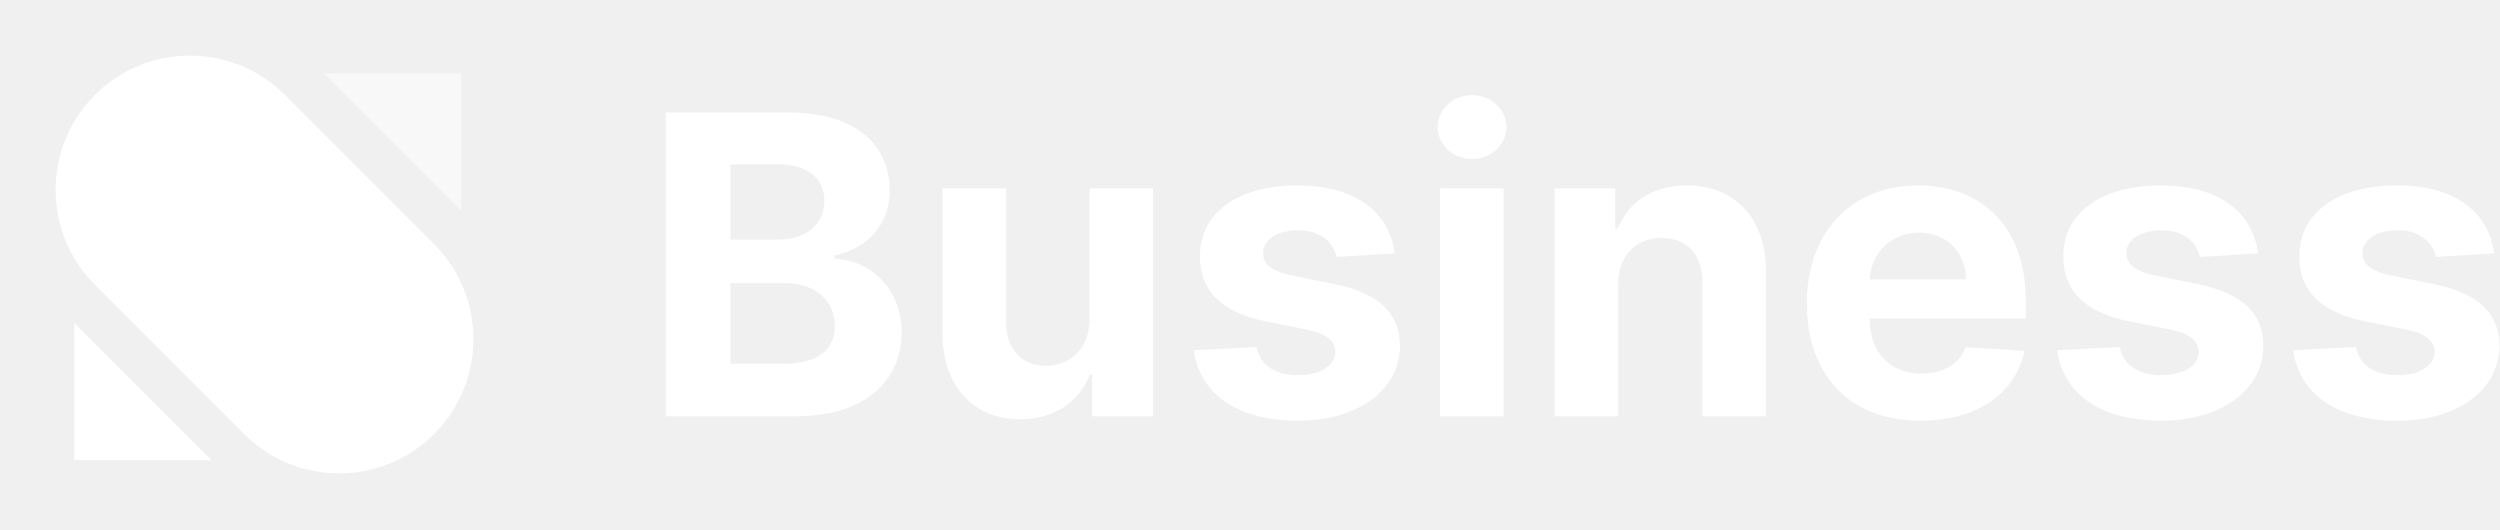
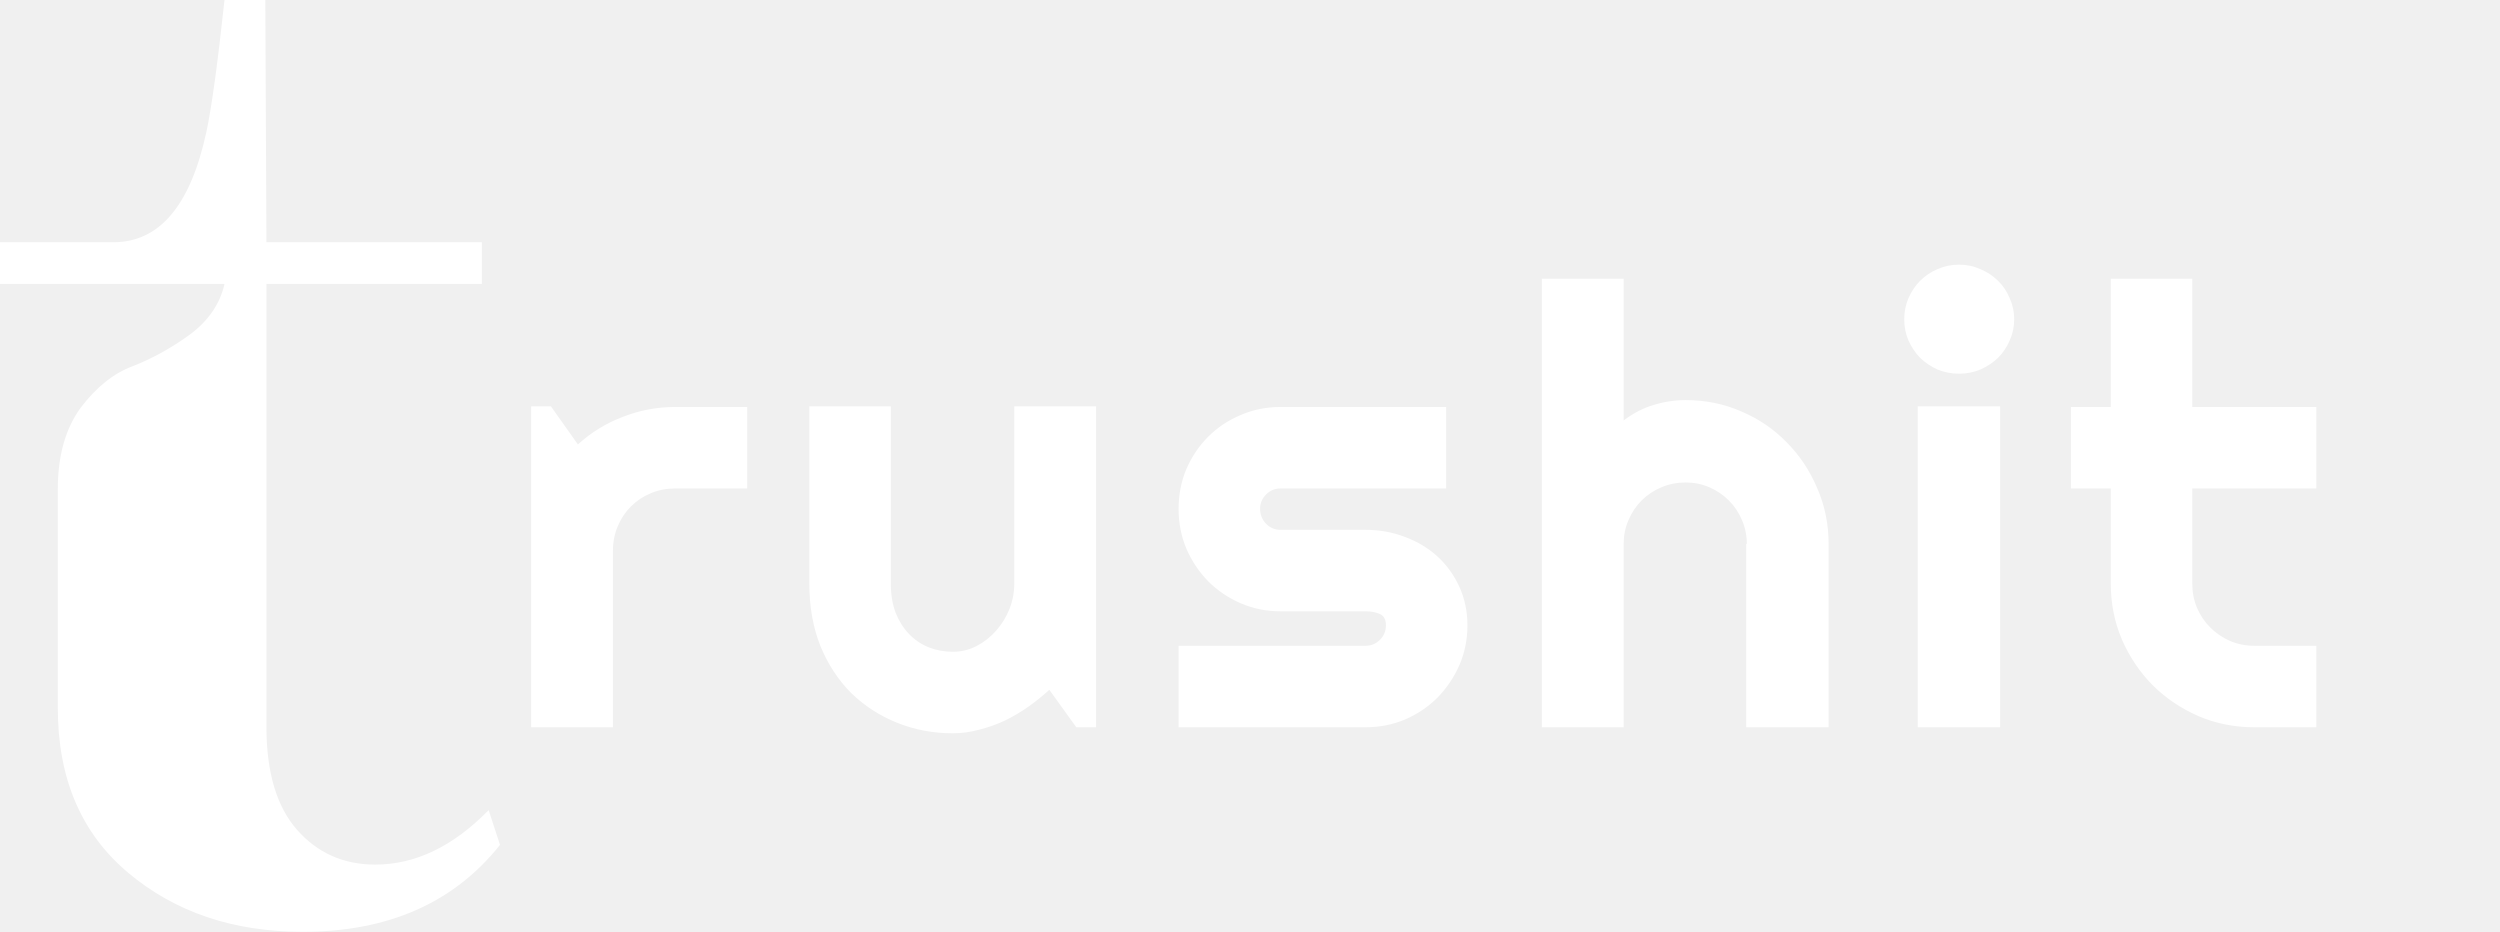
- <svg xmlns="http://www.w3.org/2000/svg" width="184" height="39" viewBox="0 0 184 39" fill="none">
-   <rect x="0.002" y="13.976" width="19.765" height="35.296" rx="9.883" transform="rotate(-45 0.00158691 13.9762)" fill="white" />
-   <path opacity="0.5" d="M33.945 5.391L33.945 15.498L23.839 5.391L33.945 5.391Z" fill="white" />
-   <path d="M5.464 33.873V23.767L15.57 33.873H5.464Z" fill="white" />
-   <path d="M48.998 30.637H58.612C63.666 30.637 66.358 28.017 66.358 24.457C66.358 21.149 63.974 19.151 61.414 19.031V18.813C63.754 18.289 65.479 16.64 65.479 14.009C65.479 10.657 62.974 8.277 58.008 8.277H48.998V30.637ZM53.756 26.772V20.833H57.744C60.03 20.833 61.447 22.143 61.447 23.988C61.447 25.669 60.293 26.772 57.634 26.772H53.756ZM53.756 17.634V12.099H57.371C59.48 12.099 60.678 13.179 60.678 14.795C60.678 16.564 59.227 17.634 57.283 17.634H53.756Z" fill="white" />
-   <path d="M80.189 23.497C80.2 25.746 78.65 26.925 76.969 26.925C75.2 26.925 74.058 25.691 74.047 23.715V13.867H69.366V24.545C69.377 28.464 71.684 30.855 75.079 30.855C77.618 30.855 79.442 29.556 80.2 27.591H80.375V30.637H84.869V13.867H80.189V23.497Z" fill="white" />
-   <path d="M102.655 18.649C102.238 15.559 99.732 13.649 95.469 13.649C91.151 13.649 88.306 15.636 88.317 18.868C88.306 21.379 89.899 23.005 93.195 23.66L96.118 24.239C97.59 24.534 98.26 25.069 98.282 25.91C98.26 26.903 97.172 27.613 95.535 27.613C93.865 27.613 92.755 26.903 92.47 25.538L87.866 25.779C88.306 28.988 91.052 30.964 95.524 30.964C99.897 30.964 103.029 28.748 103.04 25.44C103.029 23.016 101.435 21.564 98.161 20.898L95.107 20.287C93.535 19.948 92.953 19.413 92.964 18.606C92.953 17.601 94.096 16.946 95.546 16.946C97.172 16.946 98.139 17.83 98.37 18.911L102.655 18.649Z" fill="white" />
-   <path d="M105.987 30.637H110.668V13.867H105.987V30.637ZM108.338 11.706C109.734 11.706 110.876 10.646 110.876 9.347C110.876 8.059 109.734 7 108.338 7C106.954 7 105.811 8.059 105.811 9.347C105.811 10.646 106.954 11.706 108.338 11.706Z" fill="white" />
-   <path d="M119.098 20.942C119.109 18.78 120.405 17.514 122.295 17.514C124.174 17.514 125.305 18.737 125.294 20.789V30.637H129.975V19.959C129.975 16.051 127.668 13.649 124.152 13.649C121.647 13.649 119.834 14.872 119.076 16.826H118.878V13.867H114.417V30.637H119.098V20.942Z" fill="white" />
-   <path d="M141.355 30.964C145.53 30.964 148.343 28.945 149.002 25.833L144.673 25.549C144.201 26.827 142.992 27.493 141.432 27.493C139.092 27.493 137.609 25.953 137.609 23.453V23.442H149.101V22.165C149.101 16.466 145.629 13.649 141.168 13.649C136.202 13.649 132.983 17.154 132.983 22.328C132.983 27.645 136.158 30.964 141.355 30.964ZM137.609 20.56C137.707 18.649 139.169 17.121 141.245 17.121C143.278 17.121 144.684 18.562 144.695 20.56H137.609Z" fill="white" />
-   <path d="M166.198 18.649C165.78 15.559 163.275 13.649 159.012 13.649C154.694 13.649 151.848 15.636 151.859 18.868C151.848 21.379 153.441 23.005 156.738 23.66L159.66 24.239C161.132 24.534 161.803 25.069 161.825 25.91C161.803 26.903 160.715 27.613 159.078 27.613C157.408 27.613 156.298 26.903 156.012 25.538L151.409 25.779C151.848 28.988 154.595 30.964 159.067 30.964C163.44 30.964 166.571 28.748 166.582 25.44C166.571 23.016 164.978 21.564 161.704 20.898L158.649 20.287C157.078 19.948 156.496 19.413 156.507 18.606C156.496 17.601 157.639 16.946 159.089 16.946C160.715 16.946 161.682 17.83 161.913 18.911L166.198 18.649Z" fill="white" />
-   <path d="M183.571 18.649C183.154 15.559 180.649 13.649 176.386 13.649C172.068 13.649 169.222 15.636 169.233 18.868C169.222 21.379 170.815 23.005 174.111 23.66L177.034 24.239C178.506 24.534 179.176 25.069 179.198 25.91C179.176 26.903 178.089 27.613 176.452 27.613C174.782 27.613 173.672 26.903 173.386 25.538L168.782 25.779C169.222 28.988 171.969 30.964 176.441 30.964C180.814 30.964 183.945 28.748 183.956 25.44C183.945 23.016 182.352 21.564 179.078 20.898L176.023 20.287C174.452 19.948 173.87 19.413 173.881 18.606C173.87 17.601 175.012 16.946 176.463 16.946C178.089 16.946 179.056 17.83 179.286 18.911L183.571 18.649Z" fill="white" />
+ <svg xmlns="http://www.w3.org/2000/svg" width="110" height="41" viewBox="0 0 110 41" fill="none">
+   <path d="M26.97 32H23.371V17.88H24.241L25.428 19.555C26.008 19.027 26.667 18.623 27.405 18.342C28.144 18.052 28.908 17.907 29.699 17.907H32.877V21.493H29.699C29.321 21.493 28.965 21.563 28.631 21.704C28.297 21.844 28.007 22.038 27.761 22.284C27.515 22.53 27.322 22.82 27.181 23.154C27.041 23.488 26.97 23.844 26.97 24.222V32ZM46.171 30.352C45.881 30.616 45.569 30.866 45.235 31.104C44.91 31.332 44.567 31.534 44.206 31.71C43.846 31.877 43.473 32.009 43.086 32.105C42.708 32.211 42.321 32.264 41.926 32.264C41.056 32.264 40.238 32.11 39.474 31.802C38.709 31.495 38.036 31.06 37.456 30.497C36.885 29.926 36.432 29.236 36.099 28.427C35.773 27.61 35.611 26.696 35.611 25.685V17.88H39.197V25.685C39.197 26.16 39.267 26.586 39.408 26.964C39.557 27.333 39.755 27.645 40.001 27.9C40.247 28.155 40.533 28.348 40.858 28.48C41.192 28.612 41.548 28.678 41.926 28.678C42.295 28.678 42.642 28.594 42.967 28.427C43.301 28.252 43.591 28.023 43.837 27.742C44.083 27.46 44.277 27.144 44.417 26.793C44.558 26.432 44.628 26.063 44.628 25.685V17.88H48.227V32H47.357L46.171 30.352ZM60.085 32H51.858V28.414H60.085C60.331 28.414 60.542 28.326 60.718 28.15C60.893 27.975 60.981 27.764 60.981 27.518C60.981 27.263 60.893 27.096 60.718 27.017C60.542 26.938 60.331 26.898 60.085 26.898H56.341C55.717 26.898 55.132 26.779 54.587 26.542C54.042 26.305 53.568 25.984 53.163 25.58C52.759 25.166 52.438 24.688 52.201 24.143C51.972 23.598 51.858 23.013 51.858 22.389C51.858 21.765 51.972 21.181 52.201 20.636C52.438 20.091 52.759 19.616 53.163 19.212C53.568 18.808 54.042 18.491 54.587 18.263C55.132 18.025 55.717 17.907 56.341 17.907H63.631V21.493H56.341C56.094 21.493 55.884 21.581 55.708 21.756C55.532 21.932 55.444 22.143 55.444 22.389C55.444 22.644 55.532 22.864 55.708 23.048C55.884 23.224 56.094 23.312 56.341 23.312H60.085C60.7 23.312 61.28 23.418 61.825 23.628C62.37 23.831 62.844 24.116 63.249 24.485C63.653 24.855 63.974 25.298 64.211 25.817C64.448 26.335 64.567 26.902 64.567 27.518C64.567 28.142 64.448 28.726 64.211 29.271C63.974 29.807 63.653 30.282 63.249 30.695C62.844 31.099 62.37 31.42 61.825 31.657C61.28 31.886 60.7 32 60.085 32ZM71.441 32H67.842V12.264H71.441V18.5C71.872 18.175 72.316 17.946 72.773 17.814C73.23 17.674 73.695 17.604 74.17 17.604C75.04 17.604 75.858 17.77 76.622 18.105C77.387 18.43 78.05 18.882 78.613 19.462C79.184 20.034 79.632 20.706 79.958 21.48C80.292 22.244 80.459 23.061 80.459 23.932V32H76.833V23.932H76.86C76.86 23.562 76.789 23.215 76.649 22.89C76.508 22.556 76.315 22.266 76.069 22.02C75.823 21.774 75.537 21.581 75.212 21.44C74.886 21.299 74.539 21.229 74.17 21.229C73.792 21.229 73.436 21.299 73.102 21.44C72.768 21.581 72.478 21.774 72.232 22.02C71.986 22.266 71.793 22.556 71.652 22.89C71.511 23.215 71.441 23.562 71.441 23.932V32ZM88.625 14.044C88.625 14.378 88.559 14.69 88.427 14.98C88.304 15.27 88.132 15.525 87.913 15.745C87.693 15.956 87.434 16.127 87.135 16.259C86.845 16.382 86.533 16.443 86.199 16.443C85.865 16.443 85.548 16.382 85.25 16.259C84.96 16.127 84.705 15.956 84.485 15.745C84.274 15.525 84.103 15.27 83.971 14.98C83.848 14.69 83.786 14.378 83.786 14.044C83.786 13.719 83.848 13.411 83.971 13.121C84.103 12.822 84.274 12.567 84.485 12.356C84.705 12.137 84.96 11.965 85.25 11.842C85.548 11.71 85.865 11.645 86.199 11.645C86.533 11.645 86.845 11.71 87.135 11.842C87.434 11.965 87.693 12.137 87.913 12.356C88.132 12.567 88.304 12.822 88.427 13.121C88.559 13.411 88.625 13.719 88.625 14.044ZM88.005 32H84.379V17.88H88.005V32ZM99.19 32C98.32 32 97.502 31.837 96.738 31.512C95.973 31.178 95.301 30.726 94.721 30.154C94.149 29.574 93.697 28.902 93.363 28.137C93.038 27.373 92.875 26.555 92.875 25.685V21.493H91.122V17.907H92.875V12.264H96.461V17.907H101.919V21.493H96.461V25.685C96.461 26.063 96.531 26.419 96.672 26.753C96.812 27.078 97.006 27.364 97.252 27.61C97.498 27.856 97.788 28.054 98.122 28.203C98.456 28.344 98.812 28.414 99.19 28.414H101.919V32H99.19Z" fill="white" />
+   <path d="M13.32 41C10.26 41 7.699 40.133 5.637 38.399C3.575 36.665 2.544 34.252 2.544 31.158V21.52C2.544 20.058 2.877 18.868 3.542 17.95C4.24 17.032 5.005 16.42 5.837 16.114C6.701 15.774 7.533 15.316 8.331 14.738C9.163 14.126 9.678 13.378 9.878 12.494H0V10.658H4.989C7.017 10.658 8.381 9.043 9.079 5.813C9.312 4.726 9.578 2.788 9.878 0H11.674L11.723 10.658H21.202V12.494H11.723V31.974C11.723 33.98 12.172 35.492 13.07 36.512C13.968 37.532 15.116 38.042 16.512 38.042C18.275 38.042 19.938 37.243 21.501 35.645L22 37.175C19.971 39.725 17.078 41 13.32 41Z" fill="white" />
</svg>
